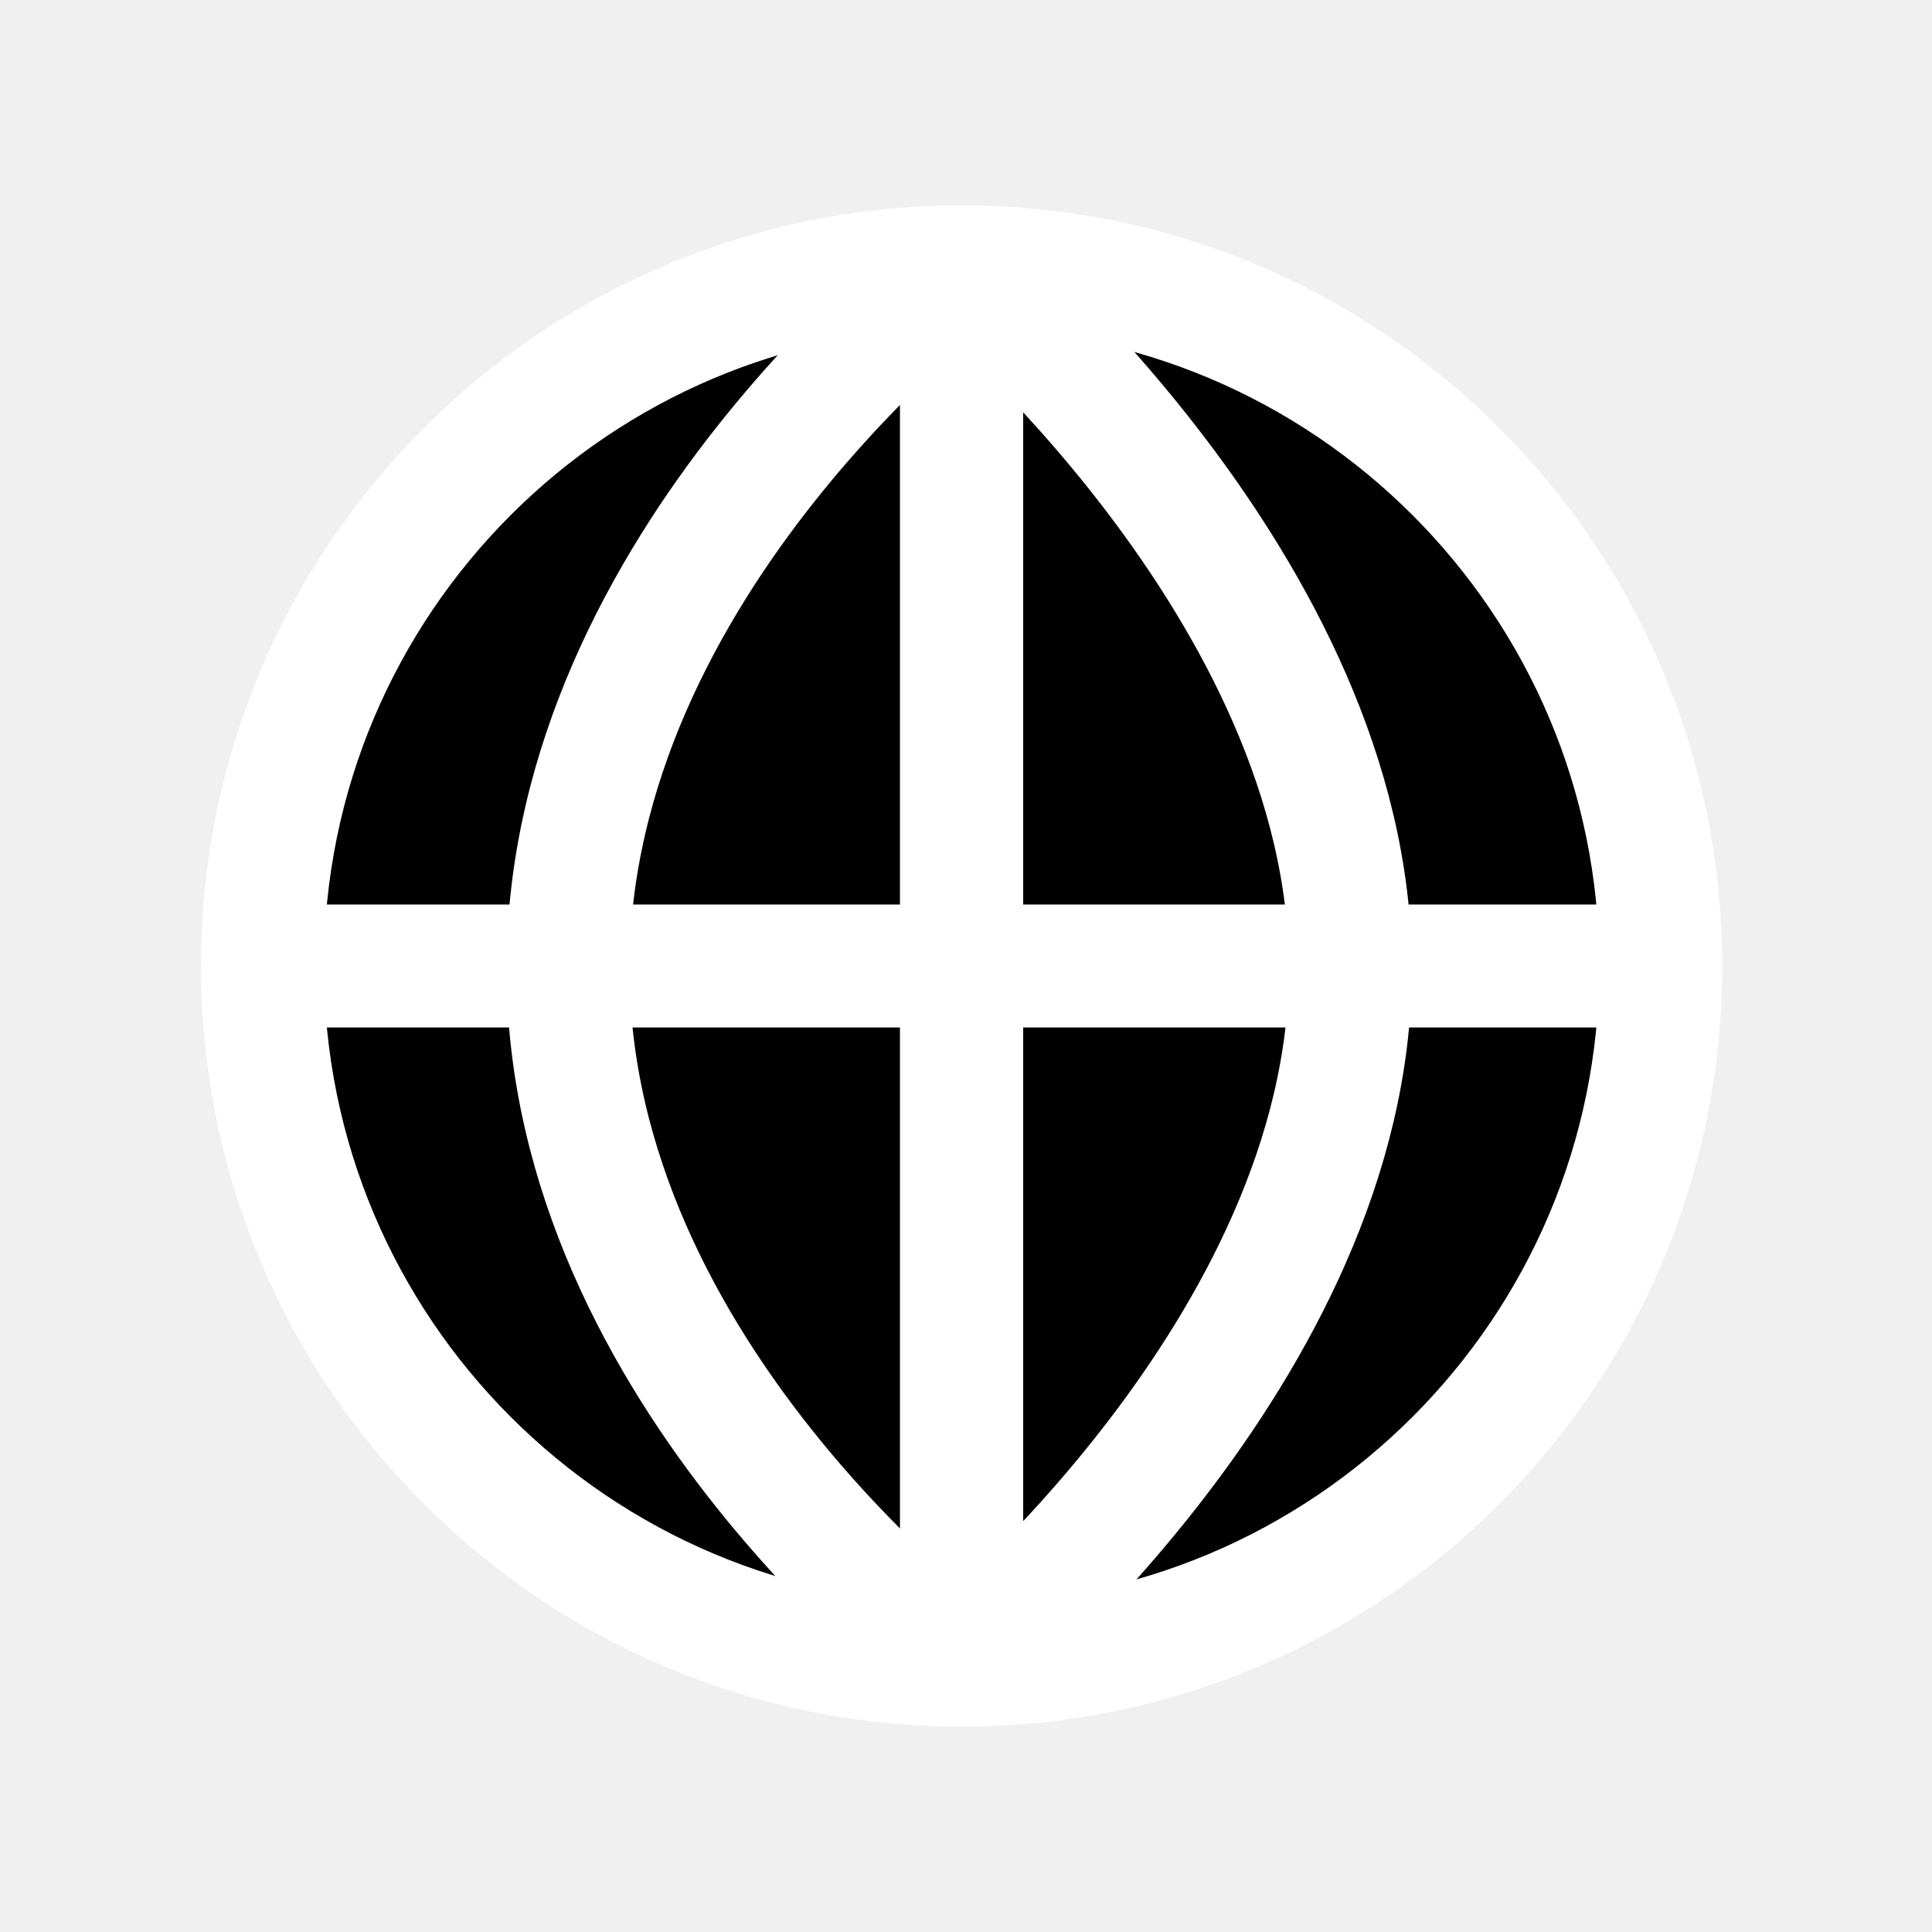
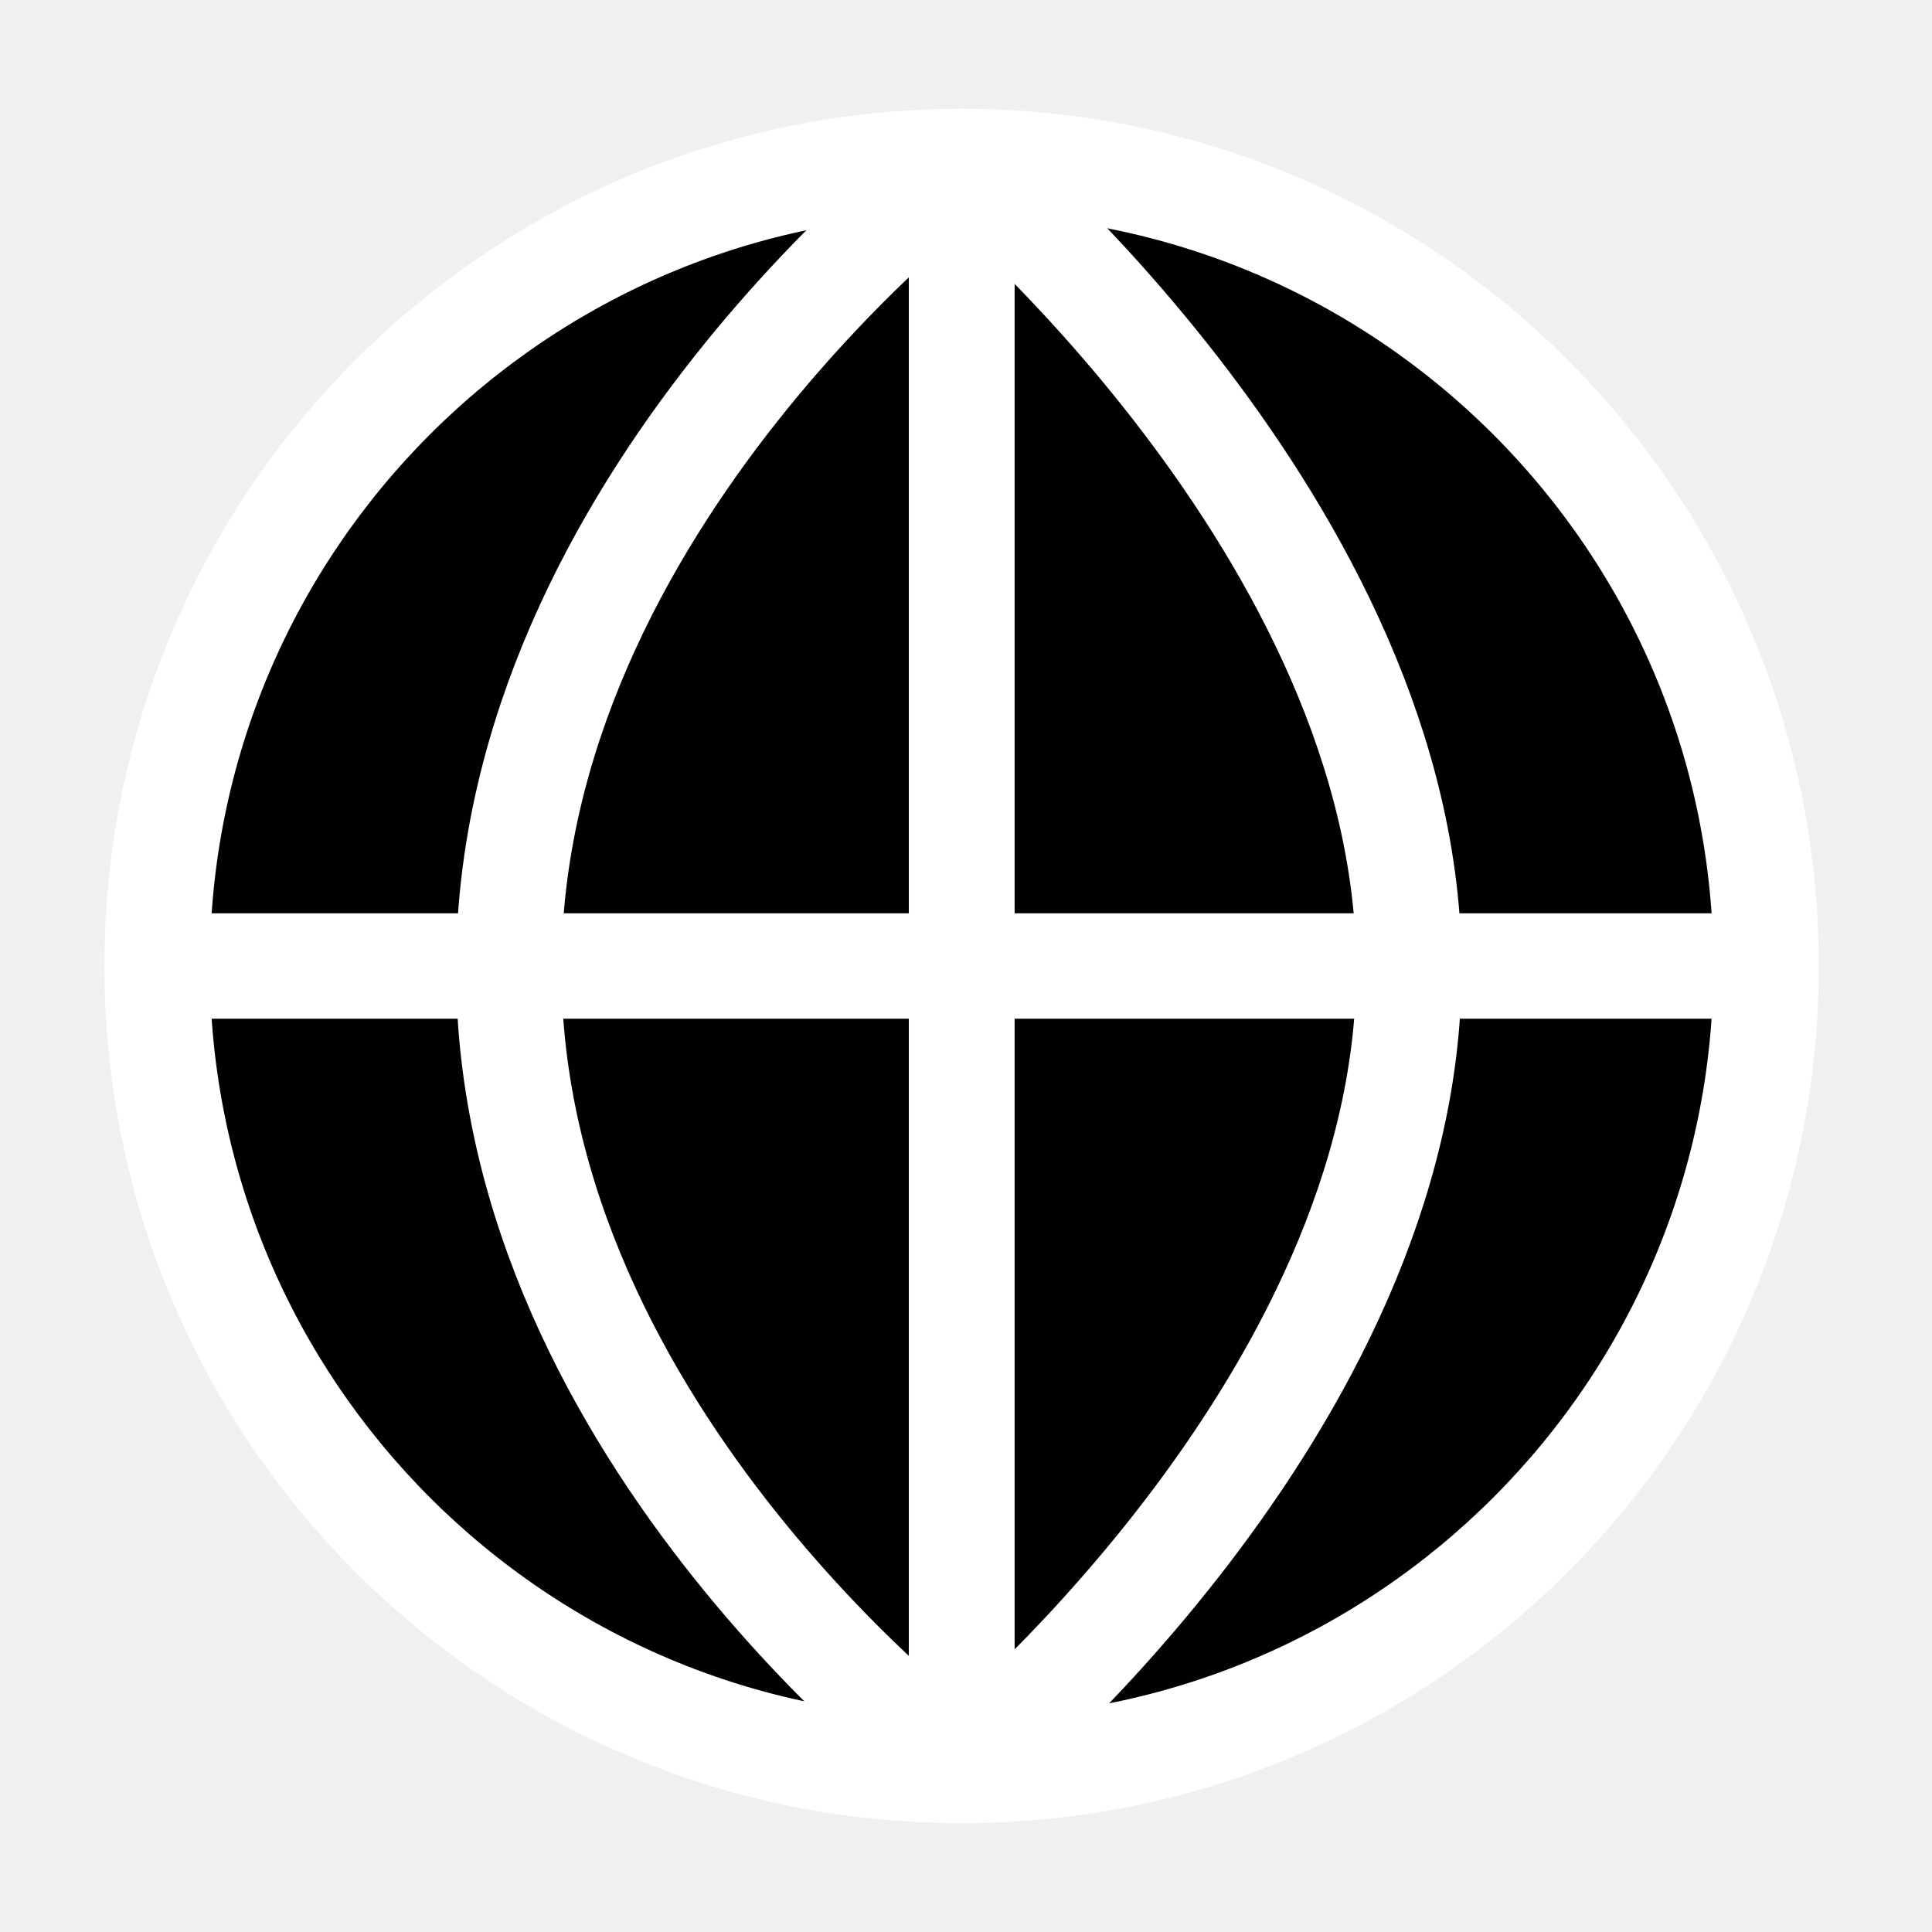
- <svg xmlns="http://www.w3.org/2000/svg" enable-background="new 0 0 55 55" height="55px" version="1.1" viewBox="0 0 55 55" width="55px" x="0px" xml:space="preserve" y="0px">
-   <g display="block" id="activity-browse">
-     <circle cx="27.375" cy="27.5" display="inline" fill="#010101" r="19.903" stroke="#FFFFFF" stroke-width="3.5" />
-     <g display="inline">
-       <path d="M27.376,7.598c0,0-11.205,8.394-11.205,19.976    c0,11.583,11.205,19.829,11.205,19.829" fill="#010101" stroke="#FFFFFF" stroke-width="3.5" />
-       <path d="M27.376,7.598c0,0,11.066,9.141,11.066,19.976    c0,10.839-11.066,19.829-11.066,19.829" fill="#010101" stroke="#FFFFFF" stroke-width="3.5" />
-       <line fill="#010101" stroke="#FFFFFF" stroke-width="3.5" x1="27.376" x2="27.376" y1="7.598" y2="47.402" />
-       <line fill="#010101" stroke="#FFFFFF" stroke-width="3.5" x1="27.376" x2="27.376" y1="7.598" y2="47.402" />
-       <line fill="#010101" stroke="#FFFFFF" stroke-width="3.5" x1="27.376" x2="27.376" y1="7.598" y2="47.402" />
-       <line fill="#010101" stroke="#FFFFFF" stroke-width="3.5" x1="7.472" x2="47.278" y1="27.5" y2="27.5" />
+ <svg xmlns="http://www.w3.org/2000/svg" enable-background="new 0 0 55 55" height="55px" version="1.1" viewBox="0 0 55 55" width="55px" x="0px" xml:space="preserve" y="0px" id="svg1127">
+   <defs id="defs1131" />
+   <g id="g1690" style="stroke-width:3;stroke-miterlimit:4;stroke-dasharray:none">
+     <g style="display:block;stroke-width:2.607;stroke-miterlimit:4;stroke-dasharray:none" transform="matrix(1.150682,0,0,1.150682,-4.124913,-4.143748)" id="activity-browse" display="block">
+       <circle style="display:inline;fill:#010101;stroke:#ffffff;stroke-width:2.607;stroke-miterlimit:4;stroke-dasharray:none" id="circle1110" r="19.903" display="inline" cy="27.5" cx="27.375" />
+       <g style="display:inline;stroke-width:2.607;stroke-miterlimit:4;stroke-dasharray:none" id="g1124" display="inline">
+         <path style="fill:#010101;stroke:#ffffff;stroke-width:2.607;stroke-miterlimit:4;stroke-dasharray:none" id="path1112" d="m 27.376,7.598 c 0,0 -11.205,8.394 -11.205,19.976 0,11.583 11.205,19.829 11.205,19.829" />
+         <path style="fill:#010101;stroke:#ffffff;stroke-width:2.607;stroke-miterlimit:4;stroke-dasharray:none" id="path1114" d="m 27.376,7.598 c 0,0 11.066,9.141 11.066,19.976 0,10.839 -11.066,19.829 -11.066,19.829" />
+         <line style="fill:#010101;stroke:#ffffff;stroke-width:2.607;stroke-miterlimit:4;stroke-dasharray:none" id="line1116" y2="47.402" y1="7.598" x2="27.376" x1="27.376" />
+         <line style="fill:#010101;stroke:#ffffff;stroke-width:2.607;stroke-miterlimit:4;stroke-dasharray:none" id="line1118" y2="47.402" y1="7.598" x2="27.376" x1="27.376" />
+         <line style="fill:#010101;stroke:#ffffff;stroke-width:2.607;stroke-miterlimit:4;stroke-dasharray:none" id="line1120" y2="47.402" y1="7.598" x2="27.376" x1="27.376" />
+         <line style="fill:#010101;stroke:#ffffff;stroke-width:2.607;stroke-miterlimit:4;stroke-dasharray:none" id="line1122" y2="27.5" y1="27.5" x2="47.278" x1="7.472" />
+       </g>
    </g>
  </g>
</svg>
